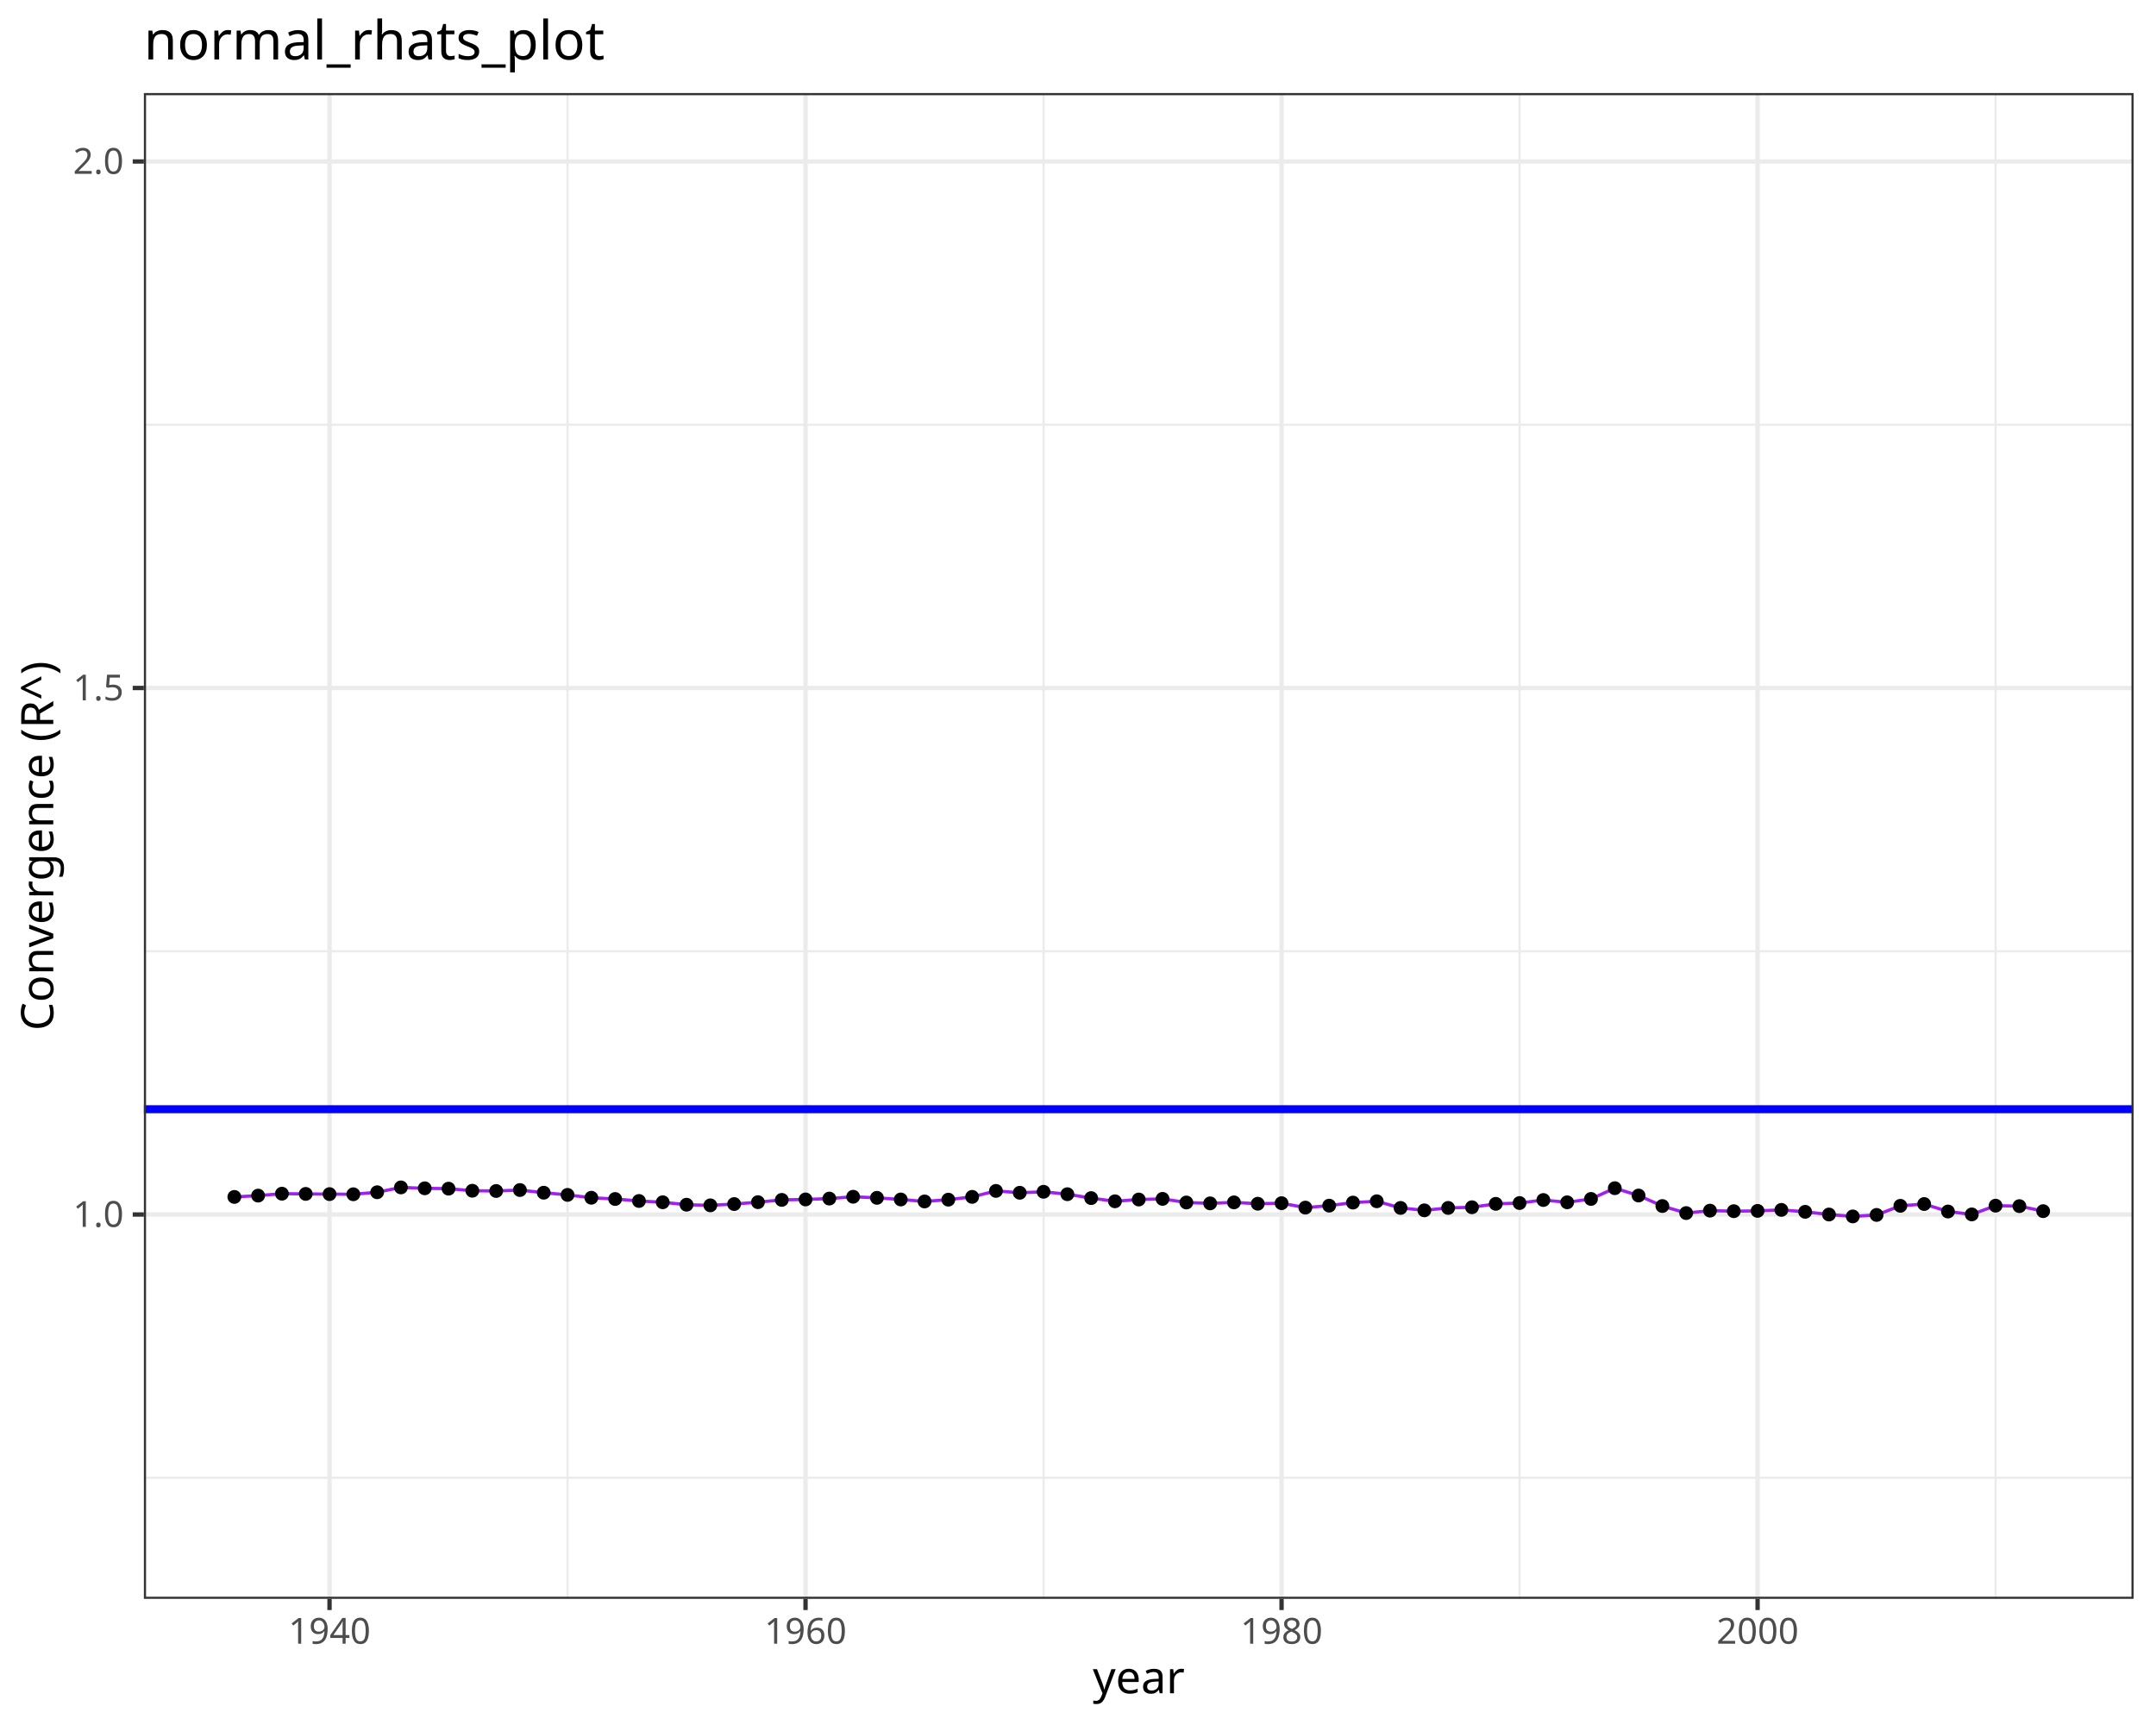
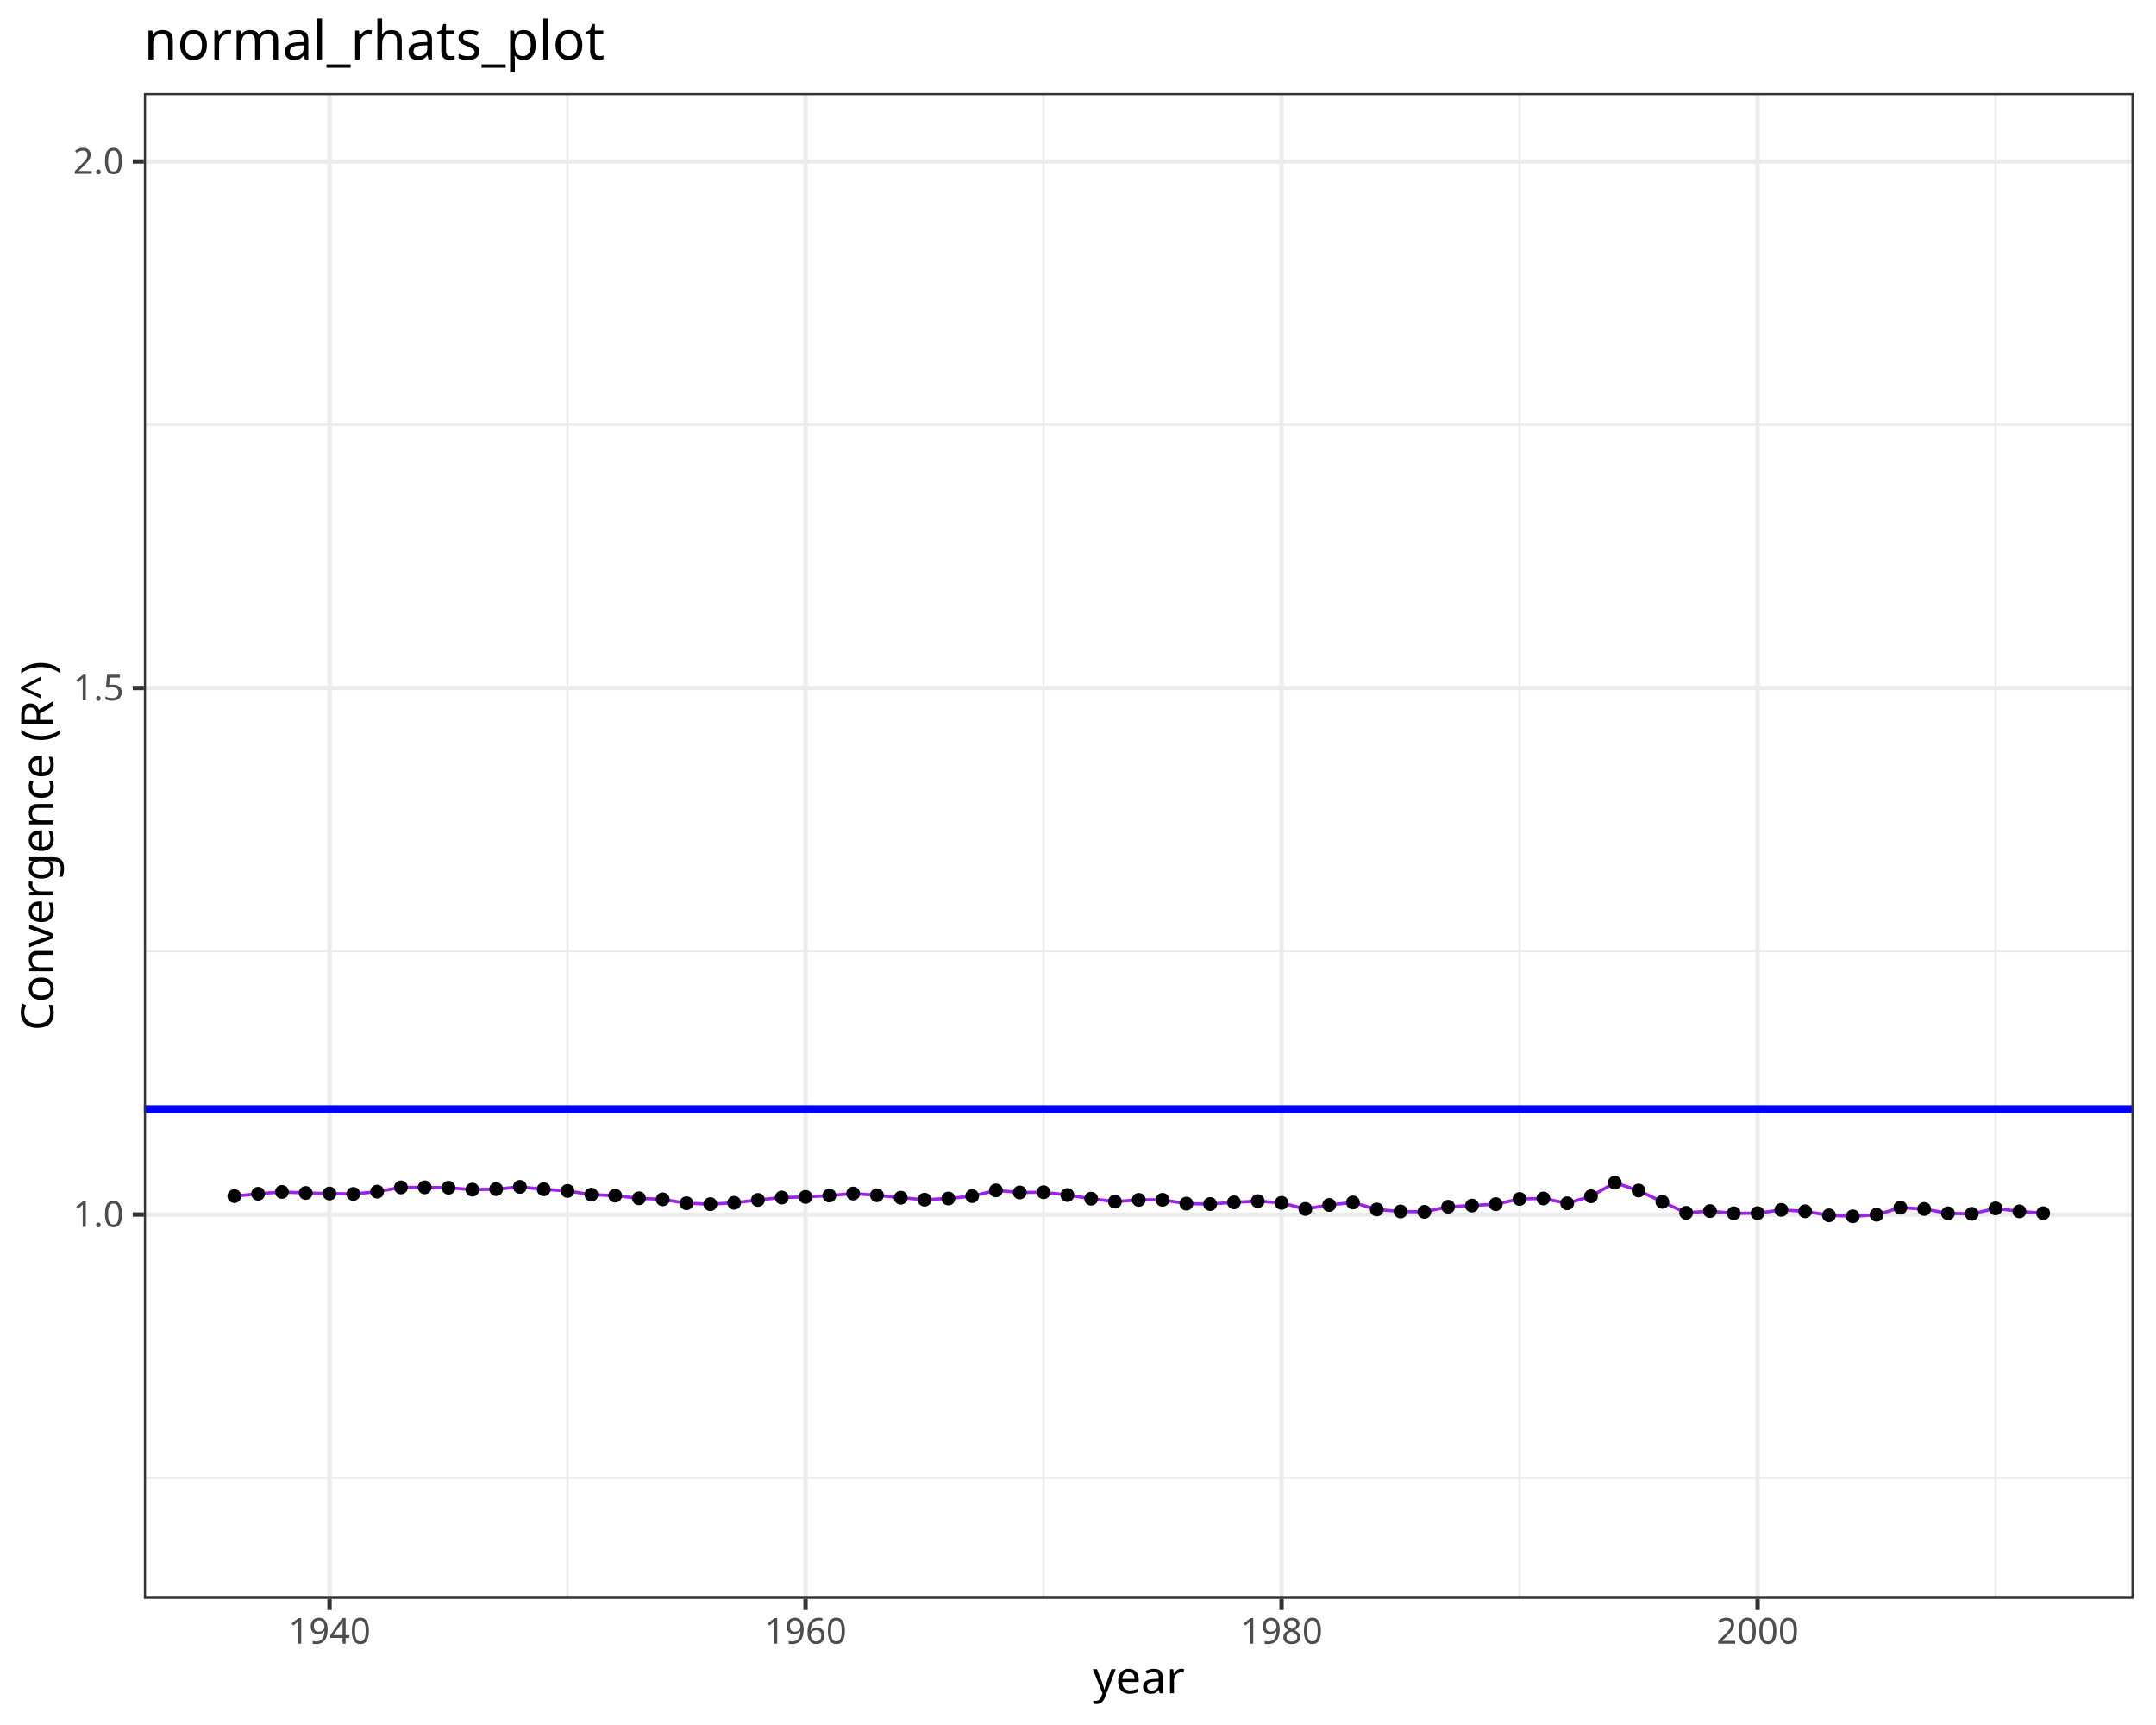
<svg xmlns="http://www.w3.org/2000/svg" class="svglite" data-engine-version="2.0" width="720.00pt" height="576.00pt" viewBox="0 0 720.00 576.00">
  <defs>
    <style type="text/css">
    .svglite line, .svglite polyline, .svglite polygon, .svglite path, .svglite rect, .svglite circle {
      fill: none;
      stroke: #000000;
      stroke-linecap: round;
      stroke-linejoin: round;
      stroke-miterlimit: 10.00;
    }
  </style>
  </defs>
  <rect width="100%" height="100%" style="stroke: none; fill: #FFFFFF;" />
  <defs>
    <clipPath id="cpMC4wMHw3MjAuMDB8MC4wMHw1NzYuMDA=">
      <rect x="0.00" y="0.00" width="720.00" height="576.00" />
    </clipPath>
  </defs>
  <g clip-path="url(#cpMC4wMHw3MjAuMDB8MC4wMHw1NzYuMDA=)">
    <rect x="0.00" y="0.00" width="720.00" height="576.00" style="stroke-width: 1.45; stroke: #FFFFFF; fill: #FFFFFF;" />
  </g>
  <defs>
    <clipPath id="cpNDguMDV8NzEyLjUzfDMxLjA3fDUzMy44OA==">
      <rect x="48.05" y="31.07" width="664.48" height="502.81" />
    </clipPath>
  </defs>
  <g clip-path="url(#cpNDguMDV8NzEyLjUzfDMxLjA3fDUzMy44OA==)">
    <rect x="48.05" y="31.07" width="664.48" height="502.81" style="stroke-width: 1.45; stroke: none; fill: #FFFFFF;" />
    <polyline points="48.05,493.44 712.53,493.44 " style="stroke-width: 0.73; stroke: #EBEBEB; stroke-linecap: butt;" />
    <polyline points="48.05,317.64 712.53,317.64 " style="stroke-width: 0.73; stroke: #EBEBEB; stroke-linecap: butt;" />
    <polyline points="48.05,141.83 712.53,141.83 " style="stroke-width: 0.73; stroke: #EBEBEB; stroke-linecap: butt;" />
    <polyline points="189.53,533.88 189.53,31.07 " style="stroke-width: 0.73; stroke: #EBEBEB; stroke-linecap: butt;" />
    <polyline points="348.50,533.88 348.50,31.07 " style="stroke-width: 0.73; stroke: #EBEBEB; stroke-linecap: butt;" />
    <polyline points="507.46,533.88 507.46,31.07 " style="stroke-width: 0.73; stroke: #EBEBEB; stroke-linecap: butt;" />
    <polyline points="666.43,533.88 666.43,31.07 " style="stroke-width: 0.73; stroke: #EBEBEB; stroke-linecap: butt;" />
    <polyline points="48.05,405.54 712.53,405.54 " style="stroke-width: 1.45; stroke: #EBEBEB; stroke-linecap: butt;" />
    <polyline points="48.05,229.73 712.53,229.73 " style="stroke-width: 1.45; stroke: #EBEBEB; stroke-linecap: butt;" />
    <polyline points="48.05,53.92 712.53,53.92 " style="stroke-width: 1.45; stroke: #EBEBEB; stroke-linecap: butt;" />
    <polyline points="110.05,533.88 110.05,31.07 " style="stroke-width: 1.45; stroke: #EBEBEB; stroke-linecap: butt;" />
    <polyline points="269.01,533.88 269.01,31.07 " style="stroke-width: 1.45; stroke: #EBEBEB; stroke-linecap: butt;" />
    <polyline points="427.98,533.88 427.98,31.07 " style="stroke-width: 1.45; stroke: #EBEBEB; stroke-linecap: butt;" />
    <polyline points="586.95,533.88 586.95,31.07 " style="stroke-width: 1.45; stroke: #EBEBEB; stroke-linecap: butt;" />
-     <polyline points="78.26,399.67 86.20,399.23 94.15,398.59 102.10,398.66 110.05,398.73 118.00,398.78 125.95,398.11 133.89,396.49 141.84,396.79 149.79,396.91 157.74,397.60 165.69,397.69 173.63,397.37 181.58,398.26 189.53,398.99 197.48,399.94 205.43,400.36 213.38,401.02 221.32,401.45 229.27,402.27 237.22,402.48 245.17,402.05 253.12,401.42 261.07,400.66 269.01,400.51 276.96,400.22 284.91,399.61 292.86,399.97 300.81,400.52 308.76,401.18 316.70,400.58 324.65,399.65 332.60,397.66 340.55,398.28 348.50,397.95 356.45,398.76 364.39,400.06 372.34,401.13 380.29,400.53 388.24,400.32 396.19,401.53 404.13,401.82 412.08,401.49 420.03,401.94 427.98,401.76 435.93,403.24 443.88,402.58 451.82,401.56 459.77,401.12 467.72,403.34 475.67,404.15 483.62,403.34 491.57,403.12 499.51,401.98 507.46,401.71 515.41,400.70 523.36,401.47 531.31,400.34 539.26,396.75 547.20,399.20 555.15,402.71 563.10,405.06 571.05,404.25 579.00,404.43 586.95,404.33 594.89,404.00 602.84,404.64 610.79,405.54 618.74,406.18 626.69,405.68 634.63,402.64 642.58,402.04 650.53,404.54 658.48,405.51 666.43,402.59 674.38,402.74 682.32,404.42 " style="stroke-width: 1.07; stroke: #A020F0; stroke-linecap: butt;" />
-     <circle cx="78.26" cy="399.67" r="1.95" style="stroke-width: 0.71; fill: #000000;" />
-     <circle cx="86.20" cy="399.23" r="1.95" style="stroke-width: 0.71; fill: #000000;" />
-     <circle cx="94.15" cy="398.59" r="1.95" style="stroke-width: 0.71; fill: #000000;" />
-     <circle cx="102.10" cy="398.66" r="1.95" style="stroke-width: 0.71; fill: #000000;" />
-     <circle cx="110.05" cy="398.73" r="1.95" style="stroke-width: 0.71; fill: #000000;" />
-     <circle cx="118.00" cy="398.78" r="1.95" style="stroke-width: 0.71; fill: #000000;" />
-     <circle cx="125.95" cy="398.11" r="1.95" style="stroke-width: 0.71; fill: #000000;" />
+     <polyline points="78.26,399.40 86.20,398.61 94.15,398.00 102.10,398.35 110.05,398.53 118.00,398.67 125.95,397.90 133.89,396.49 141.84,396.47 149.79,396.60 157.74,397.24 165.69,397.07 173.63,396.32 181.58,397.11 189.53,397.67 197.48,398.91 205.43,399.23 213.38,400.12 221.32,400.47 229.27,401.77 237.22,402.08 245.17,401.63 253.12,400.67 261.07,399.87 269.01,399.66 276.96,399.21 284.91,398.54 292.86,399.11 300.81,399.93 308.76,400.58 316.70,400.19 324.65,399.40 332.60,397.49 340.55,398.17 348.50,398.10 356.45,399.03 364.39,400.25 372.34,401.24 380.29,400.65 388.24,400.63 396.19,401.90 404.13,402.04 412.08,401.47 420.03,401.07 427.98,401.64 435.93,403.68 443.88,402.35 451.82,401.51 459.77,403.85 467.72,404.52 475.67,404.64 483.62,402.95 491.57,402.55 499.51,402.08 507.46,400.34 515.41,400.18 523.36,401.79 531.31,399.45 539.26,394.92 547.20,397.53 555.15,401.31 563.10,404.97 571.05,404.39 579.00,405.13 586.95,405.09 594.89,403.99 602.84,404.46 610.79,405.81 618.74,406.14 626.69,405.62 634.63,403.24 642.58,403.69 650.53,405.14 658.48,405.31 666.43,403.49 674.38,404.48 682.32,405.10 " style="stroke-width: 1.07; stroke: #A020F0; stroke-linecap: butt;" />
+     <circle cx="78.26" cy="399.40" r="1.95" style="stroke-width: 0.71; fill: #000000;" />
+     <circle cx="86.20" cy="398.61" r="1.95" style="stroke-width: 0.71; fill: #000000;" />
+     <circle cx="94.15" cy="398.00" r="1.95" style="stroke-width: 0.71; fill: #000000;" />
+     <circle cx="102.10" cy="398.35" r="1.95" style="stroke-width: 0.71; fill: #000000;" />
+     <circle cx="110.05" cy="398.53" r="1.95" style="stroke-width: 0.71; fill: #000000;" />
+     <circle cx="118.00" cy="398.67" r="1.95" style="stroke-width: 0.71; fill: #000000;" />
+     <circle cx="125.95" cy="397.90" r="1.95" style="stroke-width: 0.71; fill: #000000;" />
    <circle cx="133.89" cy="396.49" r="1.95" style="stroke-width: 0.71; fill: #000000;" />
-     <circle cx="141.84" cy="396.79" r="1.95" style="stroke-width: 0.71; fill: #000000;" />
-     <circle cx="149.79" cy="396.91" r="1.95" style="stroke-width: 0.71; fill: #000000;" />
-     <circle cx="157.74" cy="397.60" r="1.95" style="stroke-width: 0.71; fill: #000000;" />
-     <circle cx="165.69" cy="397.69" r="1.95" style="stroke-width: 0.71; fill: #000000;" />
-     <circle cx="173.63" cy="397.37" r="1.95" style="stroke-width: 0.71; fill: #000000;" />
-     <circle cx="181.58" cy="398.26" r="1.95" style="stroke-width: 0.71; fill: #000000;" />
-     <circle cx="189.53" cy="398.99" r="1.95" style="stroke-width: 0.71; fill: #000000;" />
-     <circle cx="197.48" cy="399.94" r="1.95" style="stroke-width: 0.71; fill: #000000;" />
-     <circle cx="205.43" cy="400.36" r="1.95" style="stroke-width: 0.71; fill: #000000;" />
-     <circle cx="213.38" cy="401.02" r="1.95" style="stroke-width: 0.71; fill: #000000;" />
-     <circle cx="221.32" cy="401.45" r="1.95" style="stroke-width: 0.71; fill: #000000;" />
-     <circle cx="229.27" cy="402.27" r="1.95" style="stroke-width: 0.71; fill: #000000;" />
-     <circle cx="237.22" cy="402.48" r="1.95" style="stroke-width: 0.71; fill: #000000;" />
-     <circle cx="245.17" cy="402.05" r="1.95" style="stroke-width: 0.71; fill: #000000;" />
-     <circle cx="253.12" cy="401.42" r="1.95" style="stroke-width: 0.71; fill: #000000;" />
-     <circle cx="261.07" cy="400.66" r="1.95" style="stroke-width: 0.71; fill: #000000;" />
-     <circle cx="269.01" cy="400.51" r="1.95" style="stroke-width: 0.71; fill: #000000;" />
-     <circle cx="276.96" cy="400.22" r="1.95" style="stroke-width: 0.71; fill: #000000;" />
-     <circle cx="284.91" cy="399.61" r="1.95" style="stroke-width: 0.71; fill: #000000;" />
-     <circle cx="292.86" cy="399.97" r="1.95" style="stroke-width: 0.71; fill: #000000;" />
-     <circle cx="300.81" cy="400.52" r="1.95" style="stroke-width: 0.71; fill: #000000;" />
-     <circle cx="308.76" cy="401.18" r="1.95" style="stroke-width: 0.71; fill: #000000;" />
-     <circle cx="316.70" cy="400.58" r="1.95" style="stroke-width: 0.71; fill: #000000;" />
-     <circle cx="324.65" cy="399.65" r="1.95" style="stroke-width: 0.71; fill: #000000;" />
-     <circle cx="332.60" cy="397.66" r="1.95" style="stroke-width: 0.71; fill: #000000;" />
-     <circle cx="340.55" cy="398.28" r="1.95" style="stroke-width: 0.71; fill: #000000;" />
-     <circle cx="348.50" cy="397.95" r="1.95" style="stroke-width: 0.71; fill: #000000;" />
-     <circle cx="356.45" cy="398.76" r="1.95" style="stroke-width: 0.71; fill: #000000;" />
-     <circle cx="364.39" cy="400.06" r="1.95" style="stroke-width: 0.71; fill: #000000;" />
-     <circle cx="372.34" cy="401.13" r="1.95" style="stroke-width: 0.71; fill: #000000;" />
-     <circle cx="380.29" cy="400.53" r="1.95" style="stroke-width: 0.71; fill: #000000;" />
-     <circle cx="388.24" cy="400.32" r="1.95" style="stroke-width: 0.71; fill: #000000;" />
-     <circle cx="396.19" cy="401.53" r="1.95" style="stroke-width: 0.71; fill: #000000;" />
-     <circle cx="404.13" cy="401.82" r="1.95" style="stroke-width: 0.71; fill: #000000;" />
-     <circle cx="412.08" cy="401.49" r="1.95" style="stroke-width: 0.71; fill: #000000;" />
-     <circle cx="420.03" cy="401.94" r="1.95" style="stroke-width: 0.71; fill: #000000;" />
-     <circle cx="427.98" cy="401.76" r="1.95" style="stroke-width: 0.71; fill: #000000;" />
-     <circle cx="435.93" cy="403.24" r="1.95" style="stroke-width: 0.71; fill: #000000;" />
-     <circle cx="443.88" cy="402.58" r="1.95" style="stroke-width: 0.71; fill: #000000;" />
-     <circle cx="451.82" cy="401.56" r="1.95" style="stroke-width: 0.71; fill: #000000;" />
-     <circle cx="459.77" cy="401.12" r="1.95" style="stroke-width: 0.71; fill: #000000;" />
-     <circle cx="467.72" cy="403.34" r="1.95" style="stroke-width: 0.71; fill: #000000;" />
-     <circle cx="475.67" cy="404.15" r="1.95" style="stroke-width: 0.71; fill: #000000;" />
-     <circle cx="483.62" cy="403.34" r="1.95" style="stroke-width: 0.71; fill: #000000;" />
-     <circle cx="491.57" cy="403.12" r="1.95" style="stroke-width: 0.71; fill: #000000;" />
-     <circle cx="499.51" cy="401.98" r="1.95" style="stroke-width: 0.71; fill: #000000;" />
-     <circle cx="507.46" cy="401.71" r="1.95" style="stroke-width: 0.71; fill: #000000;" />
-     <circle cx="515.41" cy="400.70" r="1.95" style="stroke-width: 0.71; fill: #000000;" />
-     <circle cx="523.36" cy="401.47" r="1.95" style="stroke-width: 0.71; fill: #000000;" />
-     <circle cx="531.31" cy="400.34" r="1.95" style="stroke-width: 0.71; fill: #000000;" />
-     <circle cx="539.26" cy="396.75" r="1.95" style="stroke-width: 0.71; fill: #000000;" />
-     <circle cx="547.20" cy="399.20" r="1.95" style="stroke-width: 0.71; fill: #000000;" />
-     <circle cx="555.15" cy="402.71" r="1.95" style="stroke-width: 0.71; fill: #000000;" />
-     <circle cx="563.10" cy="405.06" r="1.95" style="stroke-width: 0.71; fill: #000000;" />
-     <circle cx="571.05" cy="404.25" r="1.95" style="stroke-width: 0.71; fill: #000000;" />
-     <circle cx="579.00" cy="404.43" r="1.95" style="stroke-width: 0.71; fill: #000000;" />
-     <circle cx="586.95" cy="404.33" r="1.95" style="stroke-width: 0.71; fill: #000000;" />
-     <circle cx="594.89" cy="404.00" r="1.95" style="stroke-width: 0.71; fill: #000000;" />
-     <circle cx="602.84" cy="404.64" r="1.95" style="stroke-width: 0.71; fill: #000000;" />
-     <circle cx="610.79" cy="405.54" r="1.95" style="stroke-width: 0.71; fill: #000000;" />
-     <circle cx="618.74" cy="406.18" r="1.95" style="stroke-width: 0.71; fill: #000000;" />
-     <circle cx="626.69" cy="405.68" r="1.95" style="stroke-width: 0.71; fill: #000000;" />
-     <circle cx="634.63" cy="402.64" r="1.95" style="stroke-width: 0.71; fill: #000000;" />
-     <circle cx="642.58" cy="402.04" r="1.95" style="stroke-width: 0.71; fill: #000000;" />
-     <circle cx="650.53" cy="404.54" r="1.95" style="stroke-width: 0.71; fill: #000000;" />
-     <circle cx="658.48" cy="405.51" r="1.95" style="stroke-width: 0.71; fill: #000000;" />
-     <circle cx="666.43" cy="402.59" r="1.95" style="stroke-width: 0.71; fill: #000000;" />
-     <circle cx="674.38" cy="402.74" r="1.95" style="stroke-width: 0.71; fill: #000000;" />
-     <circle cx="682.32" cy="404.42" r="1.95" style="stroke-width: 0.71; fill: #000000;" />
+     <circle cx="141.84" cy="396.47" r="1.95" style="stroke-width: 0.71; fill: #000000;" />
+     <circle cx="149.79" cy="396.60" r="1.95" style="stroke-width: 0.71; fill: #000000;" />
+     <circle cx="157.74" cy="397.24" r="1.95" style="stroke-width: 0.71; fill: #000000;" />
+     <circle cx="165.69" cy="397.07" r="1.95" style="stroke-width: 0.71; fill: #000000;" />
+     <circle cx="173.63" cy="396.32" r="1.95" style="stroke-width: 0.71; fill: #000000;" />
+     <circle cx="181.58" cy="397.11" r="1.95" style="stroke-width: 0.71; fill: #000000;" />
+     <circle cx="189.53" cy="397.67" r="1.95" style="stroke-width: 0.71; fill: #000000;" />
+     <circle cx="197.48" cy="398.91" r="1.95" style="stroke-width: 0.71; fill: #000000;" />
+     <circle cx="205.43" cy="399.23" r="1.95" style="stroke-width: 0.71; fill: #000000;" />
+     <circle cx="213.38" cy="400.12" r="1.95" style="stroke-width: 0.71; fill: #000000;" />
+     <circle cx="221.32" cy="400.47" r="1.95" style="stroke-width: 0.71; fill: #000000;" />
+     <circle cx="229.27" cy="401.77" r="1.95" style="stroke-width: 0.71; fill: #000000;" />
+     <circle cx="237.22" cy="402.08" r="1.95" style="stroke-width: 0.71; fill: #000000;" />
+     <circle cx="245.17" cy="401.63" r="1.95" style="stroke-width: 0.71; fill: #000000;" />
+     <circle cx="253.12" cy="400.67" r="1.95" style="stroke-width: 0.71; fill: #000000;" />
+     <circle cx="261.07" cy="399.87" r="1.95" style="stroke-width: 0.71; fill: #000000;" />
+     <circle cx="269.01" cy="399.66" r="1.95" style="stroke-width: 0.71; fill: #000000;" />
+     <circle cx="276.96" cy="399.21" r="1.95" style="stroke-width: 0.71; fill: #000000;" />
+     <circle cx="284.91" cy="398.54" r="1.95" style="stroke-width: 0.71; fill: #000000;" />
+     <circle cx="292.86" cy="399.11" r="1.95" style="stroke-width: 0.71; fill: #000000;" />
+     <circle cx="300.81" cy="399.93" r="1.95" style="stroke-width: 0.71; fill: #000000;" />
+     <circle cx="308.76" cy="400.58" r="1.95" style="stroke-width: 0.71; fill: #000000;" />
+     <circle cx="316.70" cy="400.19" r="1.95" style="stroke-width: 0.71; fill: #000000;" />
+     <circle cx="324.65" cy="399.40" r="1.95" style="stroke-width: 0.71; fill: #000000;" />
+     <circle cx="332.60" cy="397.49" r="1.95" style="stroke-width: 0.71; fill: #000000;" />
+     <circle cx="340.55" cy="398.17" r="1.95" style="stroke-width: 0.71; fill: #000000;" />
+     <circle cx="348.50" cy="398.10" r="1.95" style="stroke-width: 0.71; fill: #000000;" />
+     <circle cx="356.45" cy="399.03" r="1.95" style="stroke-width: 0.71; fill: #000000;" />
+     <circle cx="364.39" cy="400.25" r="1.95" style="stroke-width: 0.71; fill: #000000;" />
+     <circle cx="372.34" cy="401.24" r="1.95" style="stroke-width: 0.71; fill: #000000;" />
+     <circle cx="380.29" cy="400.65" r="1.95" style="stroke-width: 0.71; fill: #000000;" />
+     <circle cx="388.24" cy="400.63" r="1.95" style="stroke-width: 0.71; fill: #000000;" />
+     <circle cx="396.19" cy="401.90" r="1.95" style="stroke-width: 0.71; fill: #000000;" />
+     <circle cx="404.13" cy="402.04" r="1.95" style="stroke-width: 0.71; fill: #000000;" />
+     <circle cx="412.08" cy="401.47" r="1.95" style="stroke-width: 0.71; fill: #000000;" />
+     <circle cx="420.03" cy="401.07" r="1.95" style="stroke-width: 0.71; fill: #000000;" />
+     <circle cx="427.98" cy="401.64" r="1.95" style="stroke-width: 0.71; fill: #000000;" />
+     <circle cx="435.93" cy="403.68" r="1.95" style="stroke-width: 0.71; fill: #000000;" />
+     <circle cx="443.88" cy="402.35" r="1.95" style="stroke-width: 0.71; fill: #000000;" />
+     <circle cx="451.82" cy="401.51" r="1.95" style="stroke-width: 0.71; fill: #000000;" />
+     <circle cx="459.77" cy="403.85" r="1.95" style="stroke-width: 0.71; fill: #000000;" />
+     <circle cx="467.72" cy="404.52" r="1.95" style="stroke-width: 0.71; fill: #000000;" />
+     <circle cx="475.67" cy="404.64" r="1.95" style="stroke-width: 0.71; fill: #000000;" />
+     <circle cx="483.62" cy="402.95" r="1.95" style="stroke-width: 0.71; fill: #000000;" />
+     <circle cx="491.57" cy="402.55" r="1.95" style="stroke-width: 0.71; fill: #000000;" />
+     <circle cx="499.51" cy="402.08" r="1.95" style="stroke-width: 0.71; fill: #000000;" />
+     <circle cx="507.46" cy="400.34" r="1.95" style="stroke-width: 0.71; fill: #000000;" />
+     <circle cx="515.41" cy="400.18" r="1.95" style="stroke-width: 0.71; fill: #000000;" />
+     <circle cx="523.36" cy="401.79" r="1.95" style="stroke-width: 0.71; fill: #000000;" />
+     <circle cx="531.31" cy="399.45" r="1.95" style="stroke-width: 0.71; fill: #000000;" />
+     <circle cx="539.26" cy="394.92" r="1.95" style="stroke-width: 0.71; fill: #000000;" />
+     <circle cx="547.20" cy="397.53" r="1.95" style="stroke-width: 0.71; fill: #000000;" />
+     <circle cx="555.15" cy="401.31" r="1.95" style="stroke-width: 0.71; fill: #000000;" />
+     <circle cx="563.10" cy="404.97" r="1.95" style="stroke-width: 0.71; fill: #000000;" />
+     <circle cx="571.05" cy="404.39" r="1.95" style="stroke-width: 0.71; fill: #000000;" />
+     <circle cx="579.00" cy="405.13" r="1.95" style="stroke-width: 0.71; fill: #000000;" />
+     <circle cx="586.95" cy="405.09" r="1.95" style="stroke-width: 0.71; fill: #000000;" />
+     <circle cx="594.89" cy="403.99" r="1.95" style="stroke-width: 0.71; fill: #000000;" />
+     <circle cx="602.84" cy="404.46" r="1.95" style="stroke-width: 0.71; fill: #000000;" />
+     <circle cx="610.79" cy="405.81" r="1.95" style="stroke-width: 0.71; fill: #000000;" />
+     <circle cx="618.74" cy="406.14" r="1.95" style="stroke-width: 0.71; fill: #000000;" />
+     <circle cx="626.69" cy="405.62" r="1.95" style="stroke-width: 0.71; fill: #000000;" />
+     <circle cx="634.63" cy="403.24" r="1.95" style="stroke-width: 0.71; fill: #000000;" />
+     <circle cx="642.58" cy="403.69" r="1.95" style="stroke-width: 0.71; fill: #000000;" />
+     <circle cx="650.53" cy="405.14" r="1.95" style="stroke-width: 0.71; fill: #000000;" />
+     <circle cx="658.48" cy="405.31" r="1.95" style="stroke-width: 0.71; fill: #000000;" />
+     <circle cx="666.43" cy="403.49" r="1.95" style="stroke-width: 0.71; fill: #000000;" />
+     <circle cx="674.38" cy="404.48" r="1.95" style="stroke-width: 0.71; fill: #000000;" />
+     <circle cx="682.32" cy="405.10" r="1.95" style="stroke-width: 0.71; fill: #000000;" />
    <line x1="48.05" y1="370.38" x2="712.53" y2="370.38" style="stroke-width: 2.67; stroke: #0000FF; stroke-linecap: butt;" />
    <rect x="48.05" y="31.07" width="664.48" height="502.81" style="stroke-width: 1.45; stroke: #333333;" />
  </g>
  <g clip-path="url(#cpMC4wMHw3MjAuMDB8MC4wMHw1NzYuMDA=)">
    <text x="41.33" y="409.67" text-anchor="end" style="font-size: 12.00px; fill: #4D4D4D; font-family: sans;" textLength="16.68px" lengthAdjust="spacingAndGlyphs">1.0</text>
    <text x="41.33" y="233.86" text-anchor="end" style="font-size: 12.00px; fill: #4D4D4D; font-family: sans;" textLength="16.68px" lengthAdjust="spacingAndGlyphs">1.5</text>
    <text x="41.33" y="58.05" text-anchor="end" style="font-size: 12.00px; fill: #4D4D4D; font-family: sans;" textLength="16.68px" lengthAdjust="spacingAndGlyphs">2.0</text>
    <polyline points="44.32,405.54 48.05,405.54 " style="stroke-width: 1.45; stroke: #333333; stroke-linecap: butt;" />
    <polyline points="44.32,229.73 48.05,229.73 " style="stroke-width: 1.45; stroke: #333333; stroke-linecap: butt;" />
    <polyline points="44.32,53.92 48.05,53.92 " style="stroke-width: 1.45; stroke: #333333; stroke-linecap: butt;" />
    <polyline points="110.05,537.62 110.05,533.88 " style="stroke-width: 1.45; stroke: #333333; stroke-linecap: butt;" />
    <polyline points="269.01,537.62 269.01,533.88 " style="stroke-width: 1.45; stroke: #333333; stroke-linecap: butt;" />
    <polyline points="427.98,537.62 427.98,533.88 " style="stroke-width: 1.45; stroke: #333333; stroke-linecap: butt;" />
    <polyline points="586.95,537.62 586.95,533.88 " style="stroke-width: 1.45; stroke: #333333; stroke-linecap: butt;" />
    <text x="110.05" y="548.86" text-anchor="middle" style="font-size: 12.00px; fill: #4D4D4D; font-family: sans;" textLength="26.70px" lengthAdjust="spacingAndGlyphs">1940</text>
    <text x="269.01" y="548.86" text-anchor="middle" style="font-size: 12.00px; fill: #4D4D4D; font-family: sans;" textLength="26.70px" lengthAdjust="spacingAndGlyphs">1960</text>
    <text x="427.98" y="548.86" text-anchor="middle" style="font-size: 12.00px; fill: #4D4D4D; font-family: sans;" textLength="26.70px" lengthAdjust="spacingAndGlyphs">1980</text>
    <text x="586.95" y="548.86" text-anchor="middle" style="font-size: 12.00px; fill: #4D4D4D; font-family: sans;" textLength="26.70px" lengthAdjust="spacingAndGlyphs">2000</text>
    <text x="380.29" y="565.41" text-anchor="middle" style="font-size: 15.00px; font-family: sans;" textLength="29.19px" lengthAdjust="spacingAndGlyphs">year</text>
    <text transform="translate(17.79,282.47) rotate(-90)" text-anchor="middle" style="font-size: 15.00px; font-family: sans;" textLength="121.27px" lengthAdjust="spacingAndGlyphs">Convergence (R^)</text>
    <text x="48.05" y="19.86" style="font-size: 18.00px; font-family: sans;" textLength="144.09px" lengthAdjust="spacingAndGlyphs">normal_rhats_plot</text>
  </g>
</svg>
